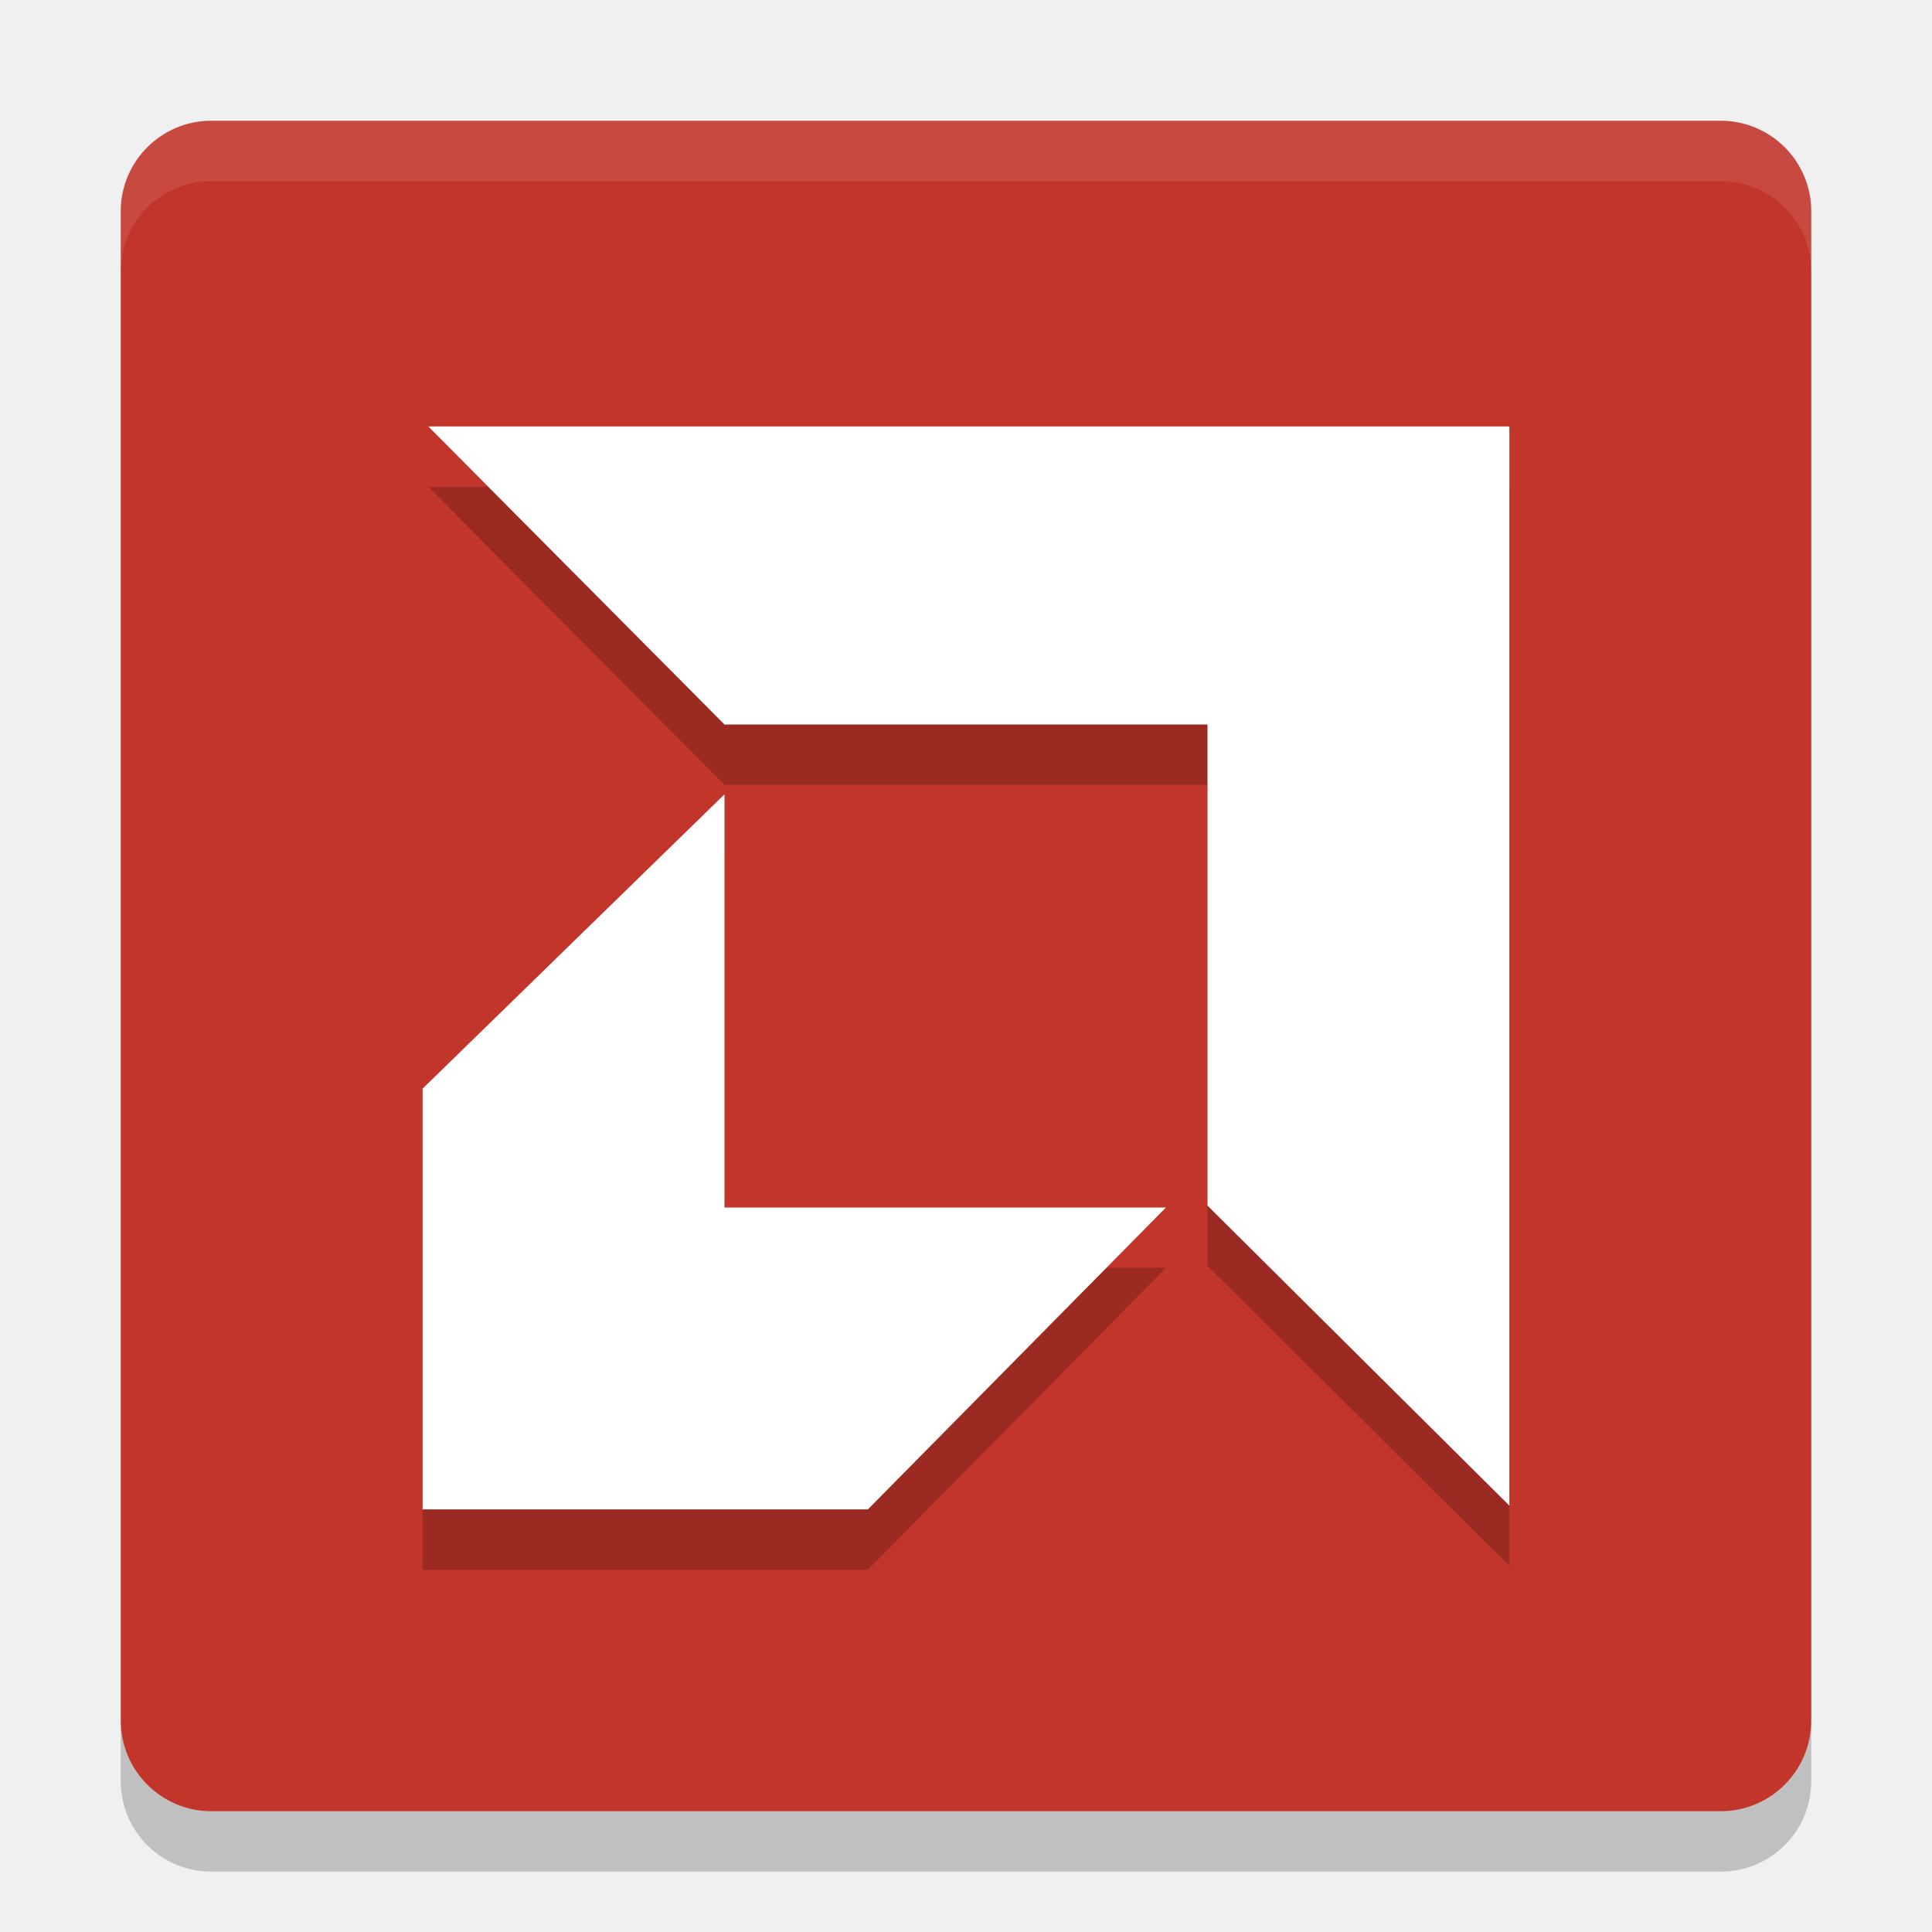
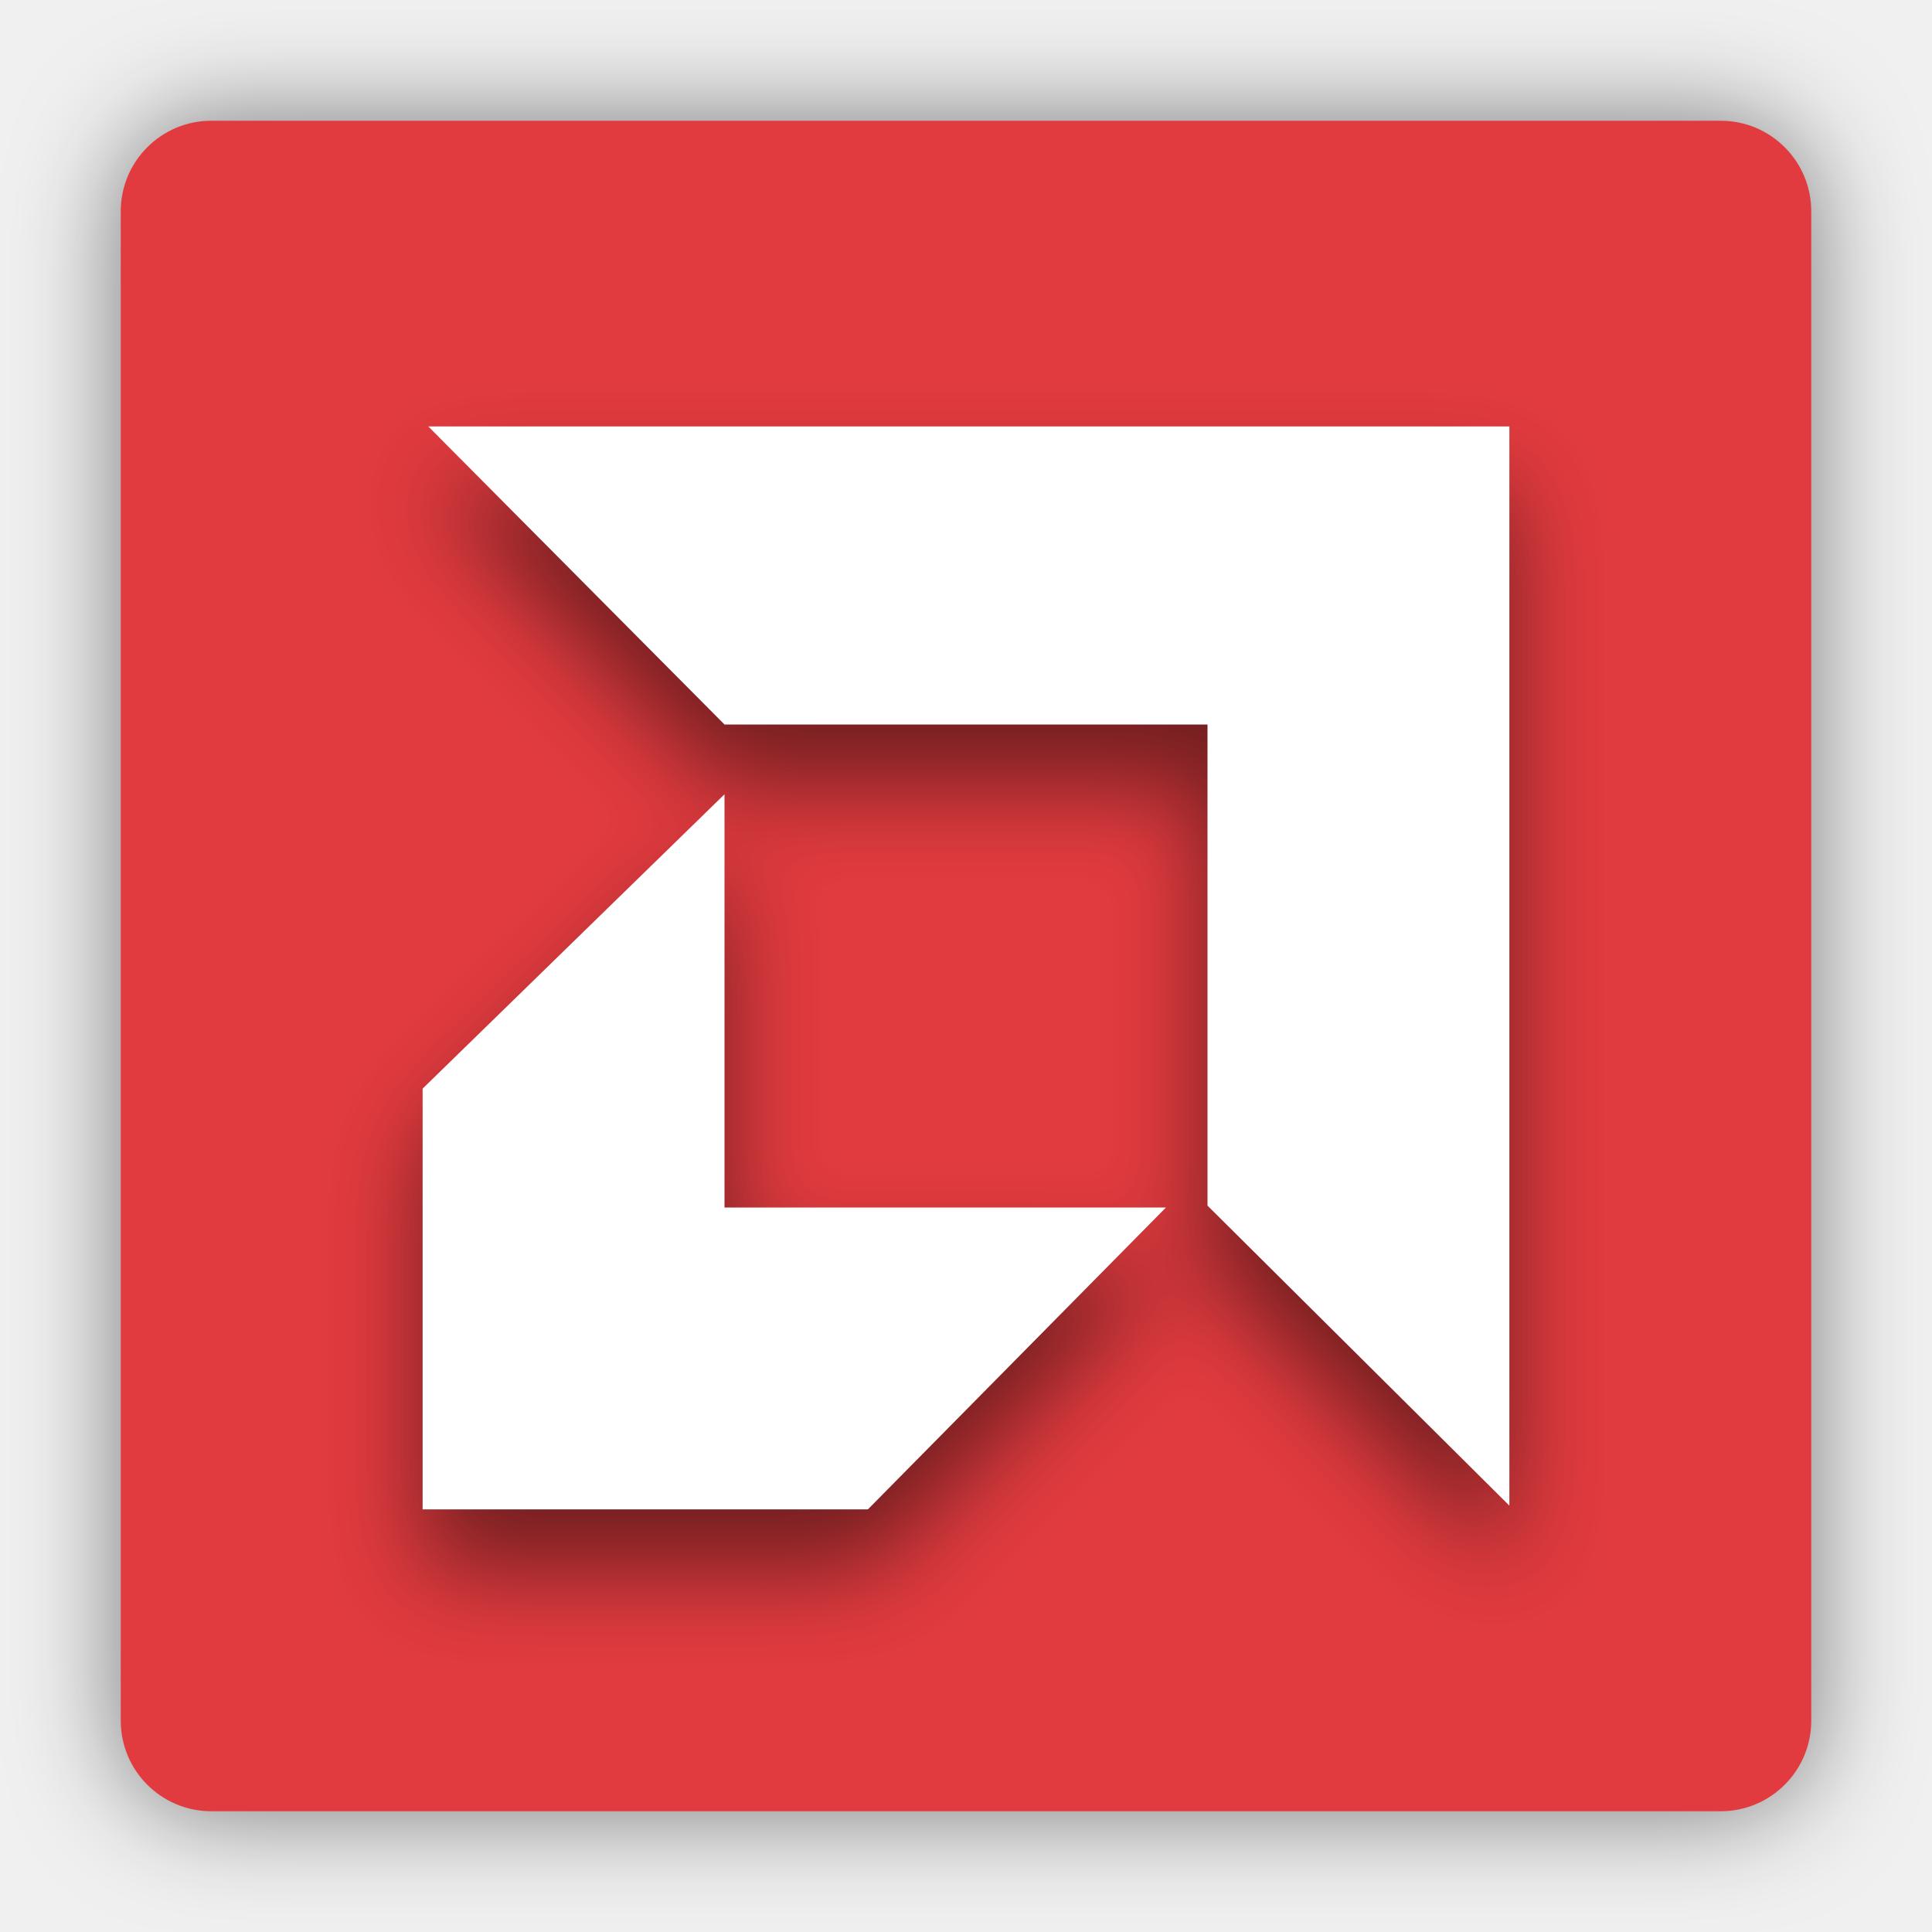
- <svg xmlns="http://www.w3.org/2000/svg" width="32" height="32" version="1">
-   <rect fill="#c2352a" width="28" height="28" x="2" y="2" rx="1.5" ry="1.5" />
-   <path fill="#fff" opacity=".1" d="m3.5 2c-0.831 0-1.5 0.669-1.5 1.5v1c0-0.831 0.669-1.5 1.5-1.5h25c0.831 0 1.5 0.669 1.5 1.5v-1c0-0.831-0.669-1.5-1.5-1.5h-25z" />
-   <path opacity=".2" d="m7.094 8.063 4.906 4.937h8v7.969l5 4.969v-17.875zm4.906 6.093-5 4.875v6.969h7.375l4.937-5h-7.312z" />
-   <path fill="#fff" d="m7.094 7.063 4.906 4.937h8v7.969l5 4.969v-17.875zm4.906 6.093-5 4.875v6.969h7.375l4.937-5h-7.312z" />
-   <path opacity=".2" d="m2 28.5v1c0 0.831 0.669 1.5 1.5 1.5h25c0.831 0 1.5-0.669 1.5-1.5v-1c0 0.831-0.669 1.5-1.5 1.5h-25c-0.831 0-1.5-0.669-1.5-1.5z" />
+ <svg xmlns="http://www.w3.org/2000/svg" id="svg12" version="1" height="32" width="32">
+   <defs id="defs16">
+     <filter height="1.216" y="-0.108" width="1.216" x="-0.108" id="filter843" style="color-interpolation-filters:sRGB">
+       <feGaussianBlur id="feGaussianBlur845" stdDeviation="0.809" />
+     </filter>
+     <filter style="color-interpolation-filters:sRGB" id="filter17598" x="-0.075" width="1.15" y="-0.075" height="1.15">
+       <feGaussianBlur stdDeviation="0.875" id="feGaussianBlur17600" />
+     </filter>
+   </defs>
+   <rect fill="#c2352a" width="28" height="28" x="2" y="2" rx="1.5" ry="1.5" id="rect2-5" style="fill:#010000;fill-opacity:1;opacity:0.5;filter:url(#filter17598)" />
+   <rect style="fill-opacity:1;fill:#e23b3f" id="rect2" ry="1.5" rx="1.5" y="2" x="2" height="28" width="28" fill="#c2352a" />
+   <path style="filter:url(#filter843);opacity:0.5" id="path6" d="m7.094 8.063 4.906 4.937h8v7.969l5 4.969v-17.875zm4.906 6.093-5 4.875v6.969h7.375l4.937-5h-7.312z" opacity=".2" />
+   <path id="path8" d="m7.094 7.063 4.906 4.937h8v7.969l5 4.969v-17.875zm4.906 6.093-5 4.875v6.969h7.375l4.937-5h-7.312z" fill="#fff" />
</svg>
